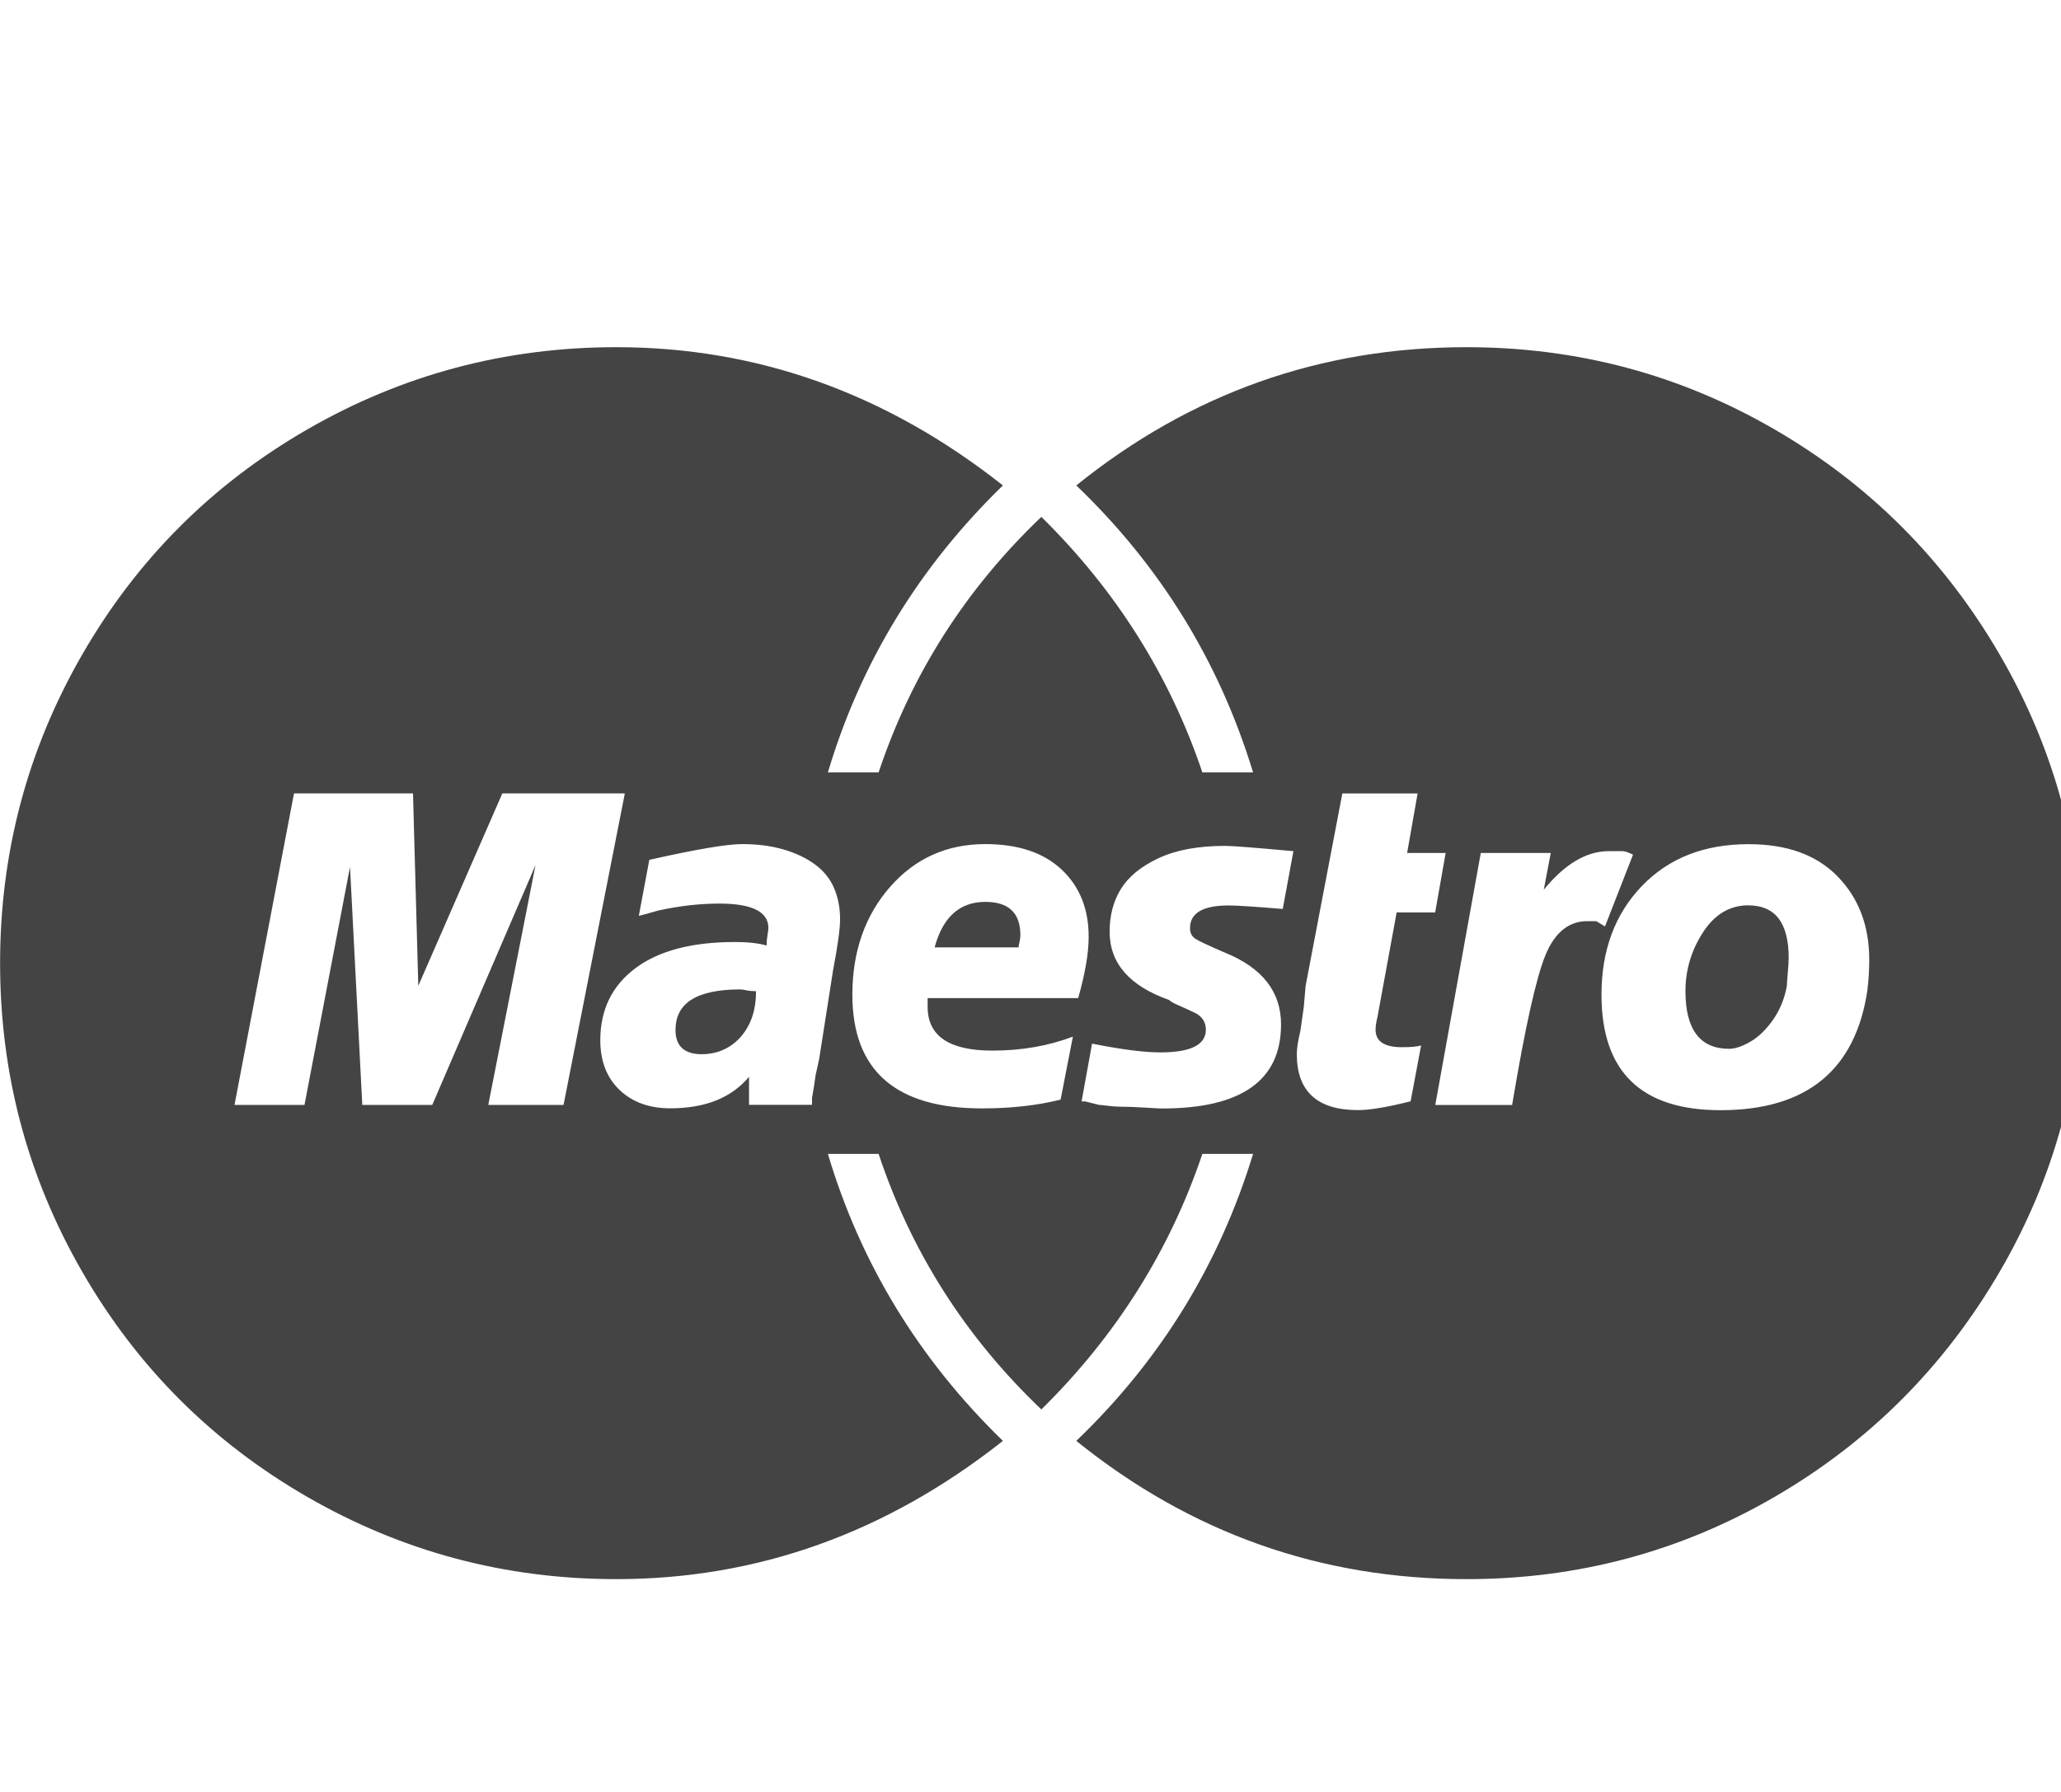
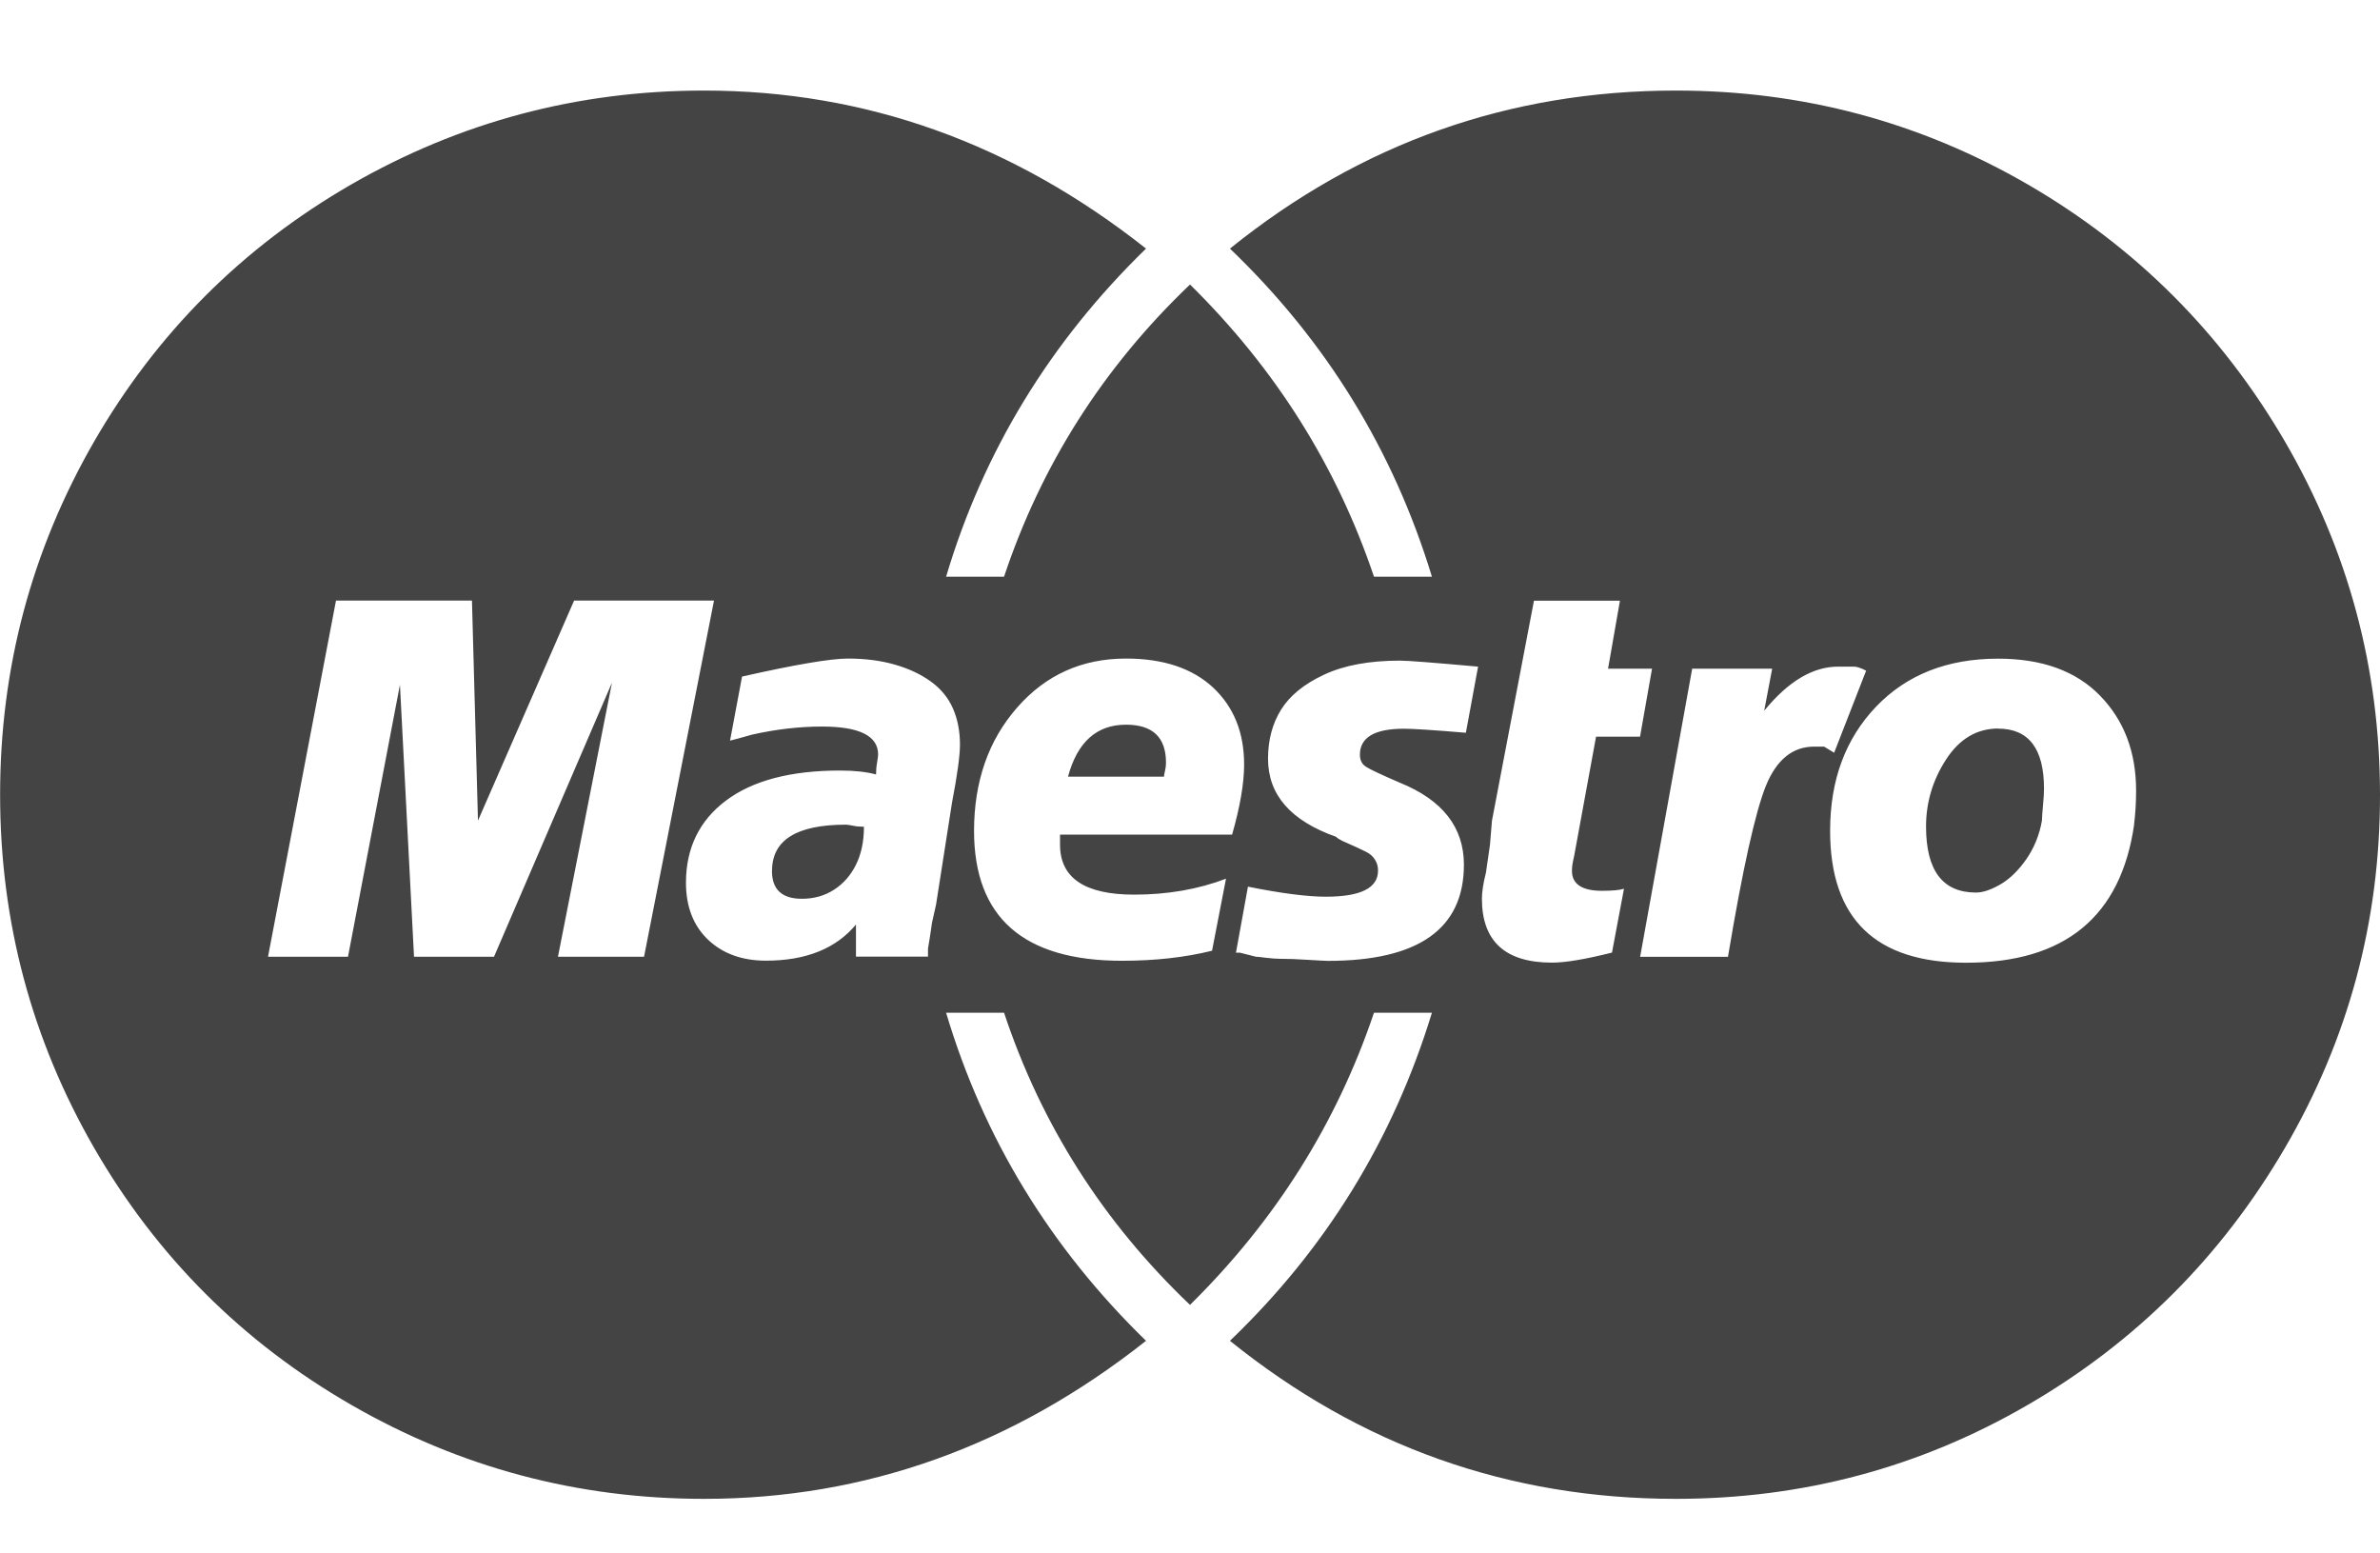
- <svg xmlns="http://www.w3.org/2000/svg" version="1.1" width="23" height="20" viewBox="0 0 23 20" class="icon">
-   <path fill="#444444" d="M13.984 8.621q-0.566-1.855-1.973-3.203 1.914-1.543 4.355-1.543 1.855 0 3.438 0.918t2.51 2.51 0.928 3.447-0.928 3.447-2.51 2.51-3.438 0.918q-2.441 0-4.355-1.543 1.406-1.348 1.973-3.203h-0.566q-0.547 1.621-1.797 2.852-1.27-1.211-1.816-2.852h-0.566q0.547 1.836 1.953 3.203-1.953 1.543-4.316 1.543-1.855 0-3.447-0.918t-2.51-2.51-0.918-3.447 0.918-3.447 2.51-2.51 3.447-0.918q2.363 0 4.316 1.543-1.406 1.367-1.953 3.203h0.566q0.547-1.641 1.816-2.852 1.25 1.23 1.797 2.852h0.566zM6.289 12.332l0.684-3.477h-1.367l-0.938 2.148-0.059-2.148h-1.328l-0.664 3.477h0.781l0.508-2.656 0.137 2.656h0.781l1.152-2.676-0.527 2.676h0.84zM15.859 11.668q-0.059 0.020-0.215 0.020-0.293 0-0.293-0.195 0-0.059 0.020-0.137l0.215-1.172h0.43l0.117-0.664h-0.43l0.117-0.664h-0.84l-0.41 2.148-0.020 0.234-0.039 0.273q-0.039 0.156-0.039 0.254 0 0.625 0.684 0.625 0.195 0 0.586-0.098zM9.297 10.828q0.078-0.41 0.078-0.566 0-0.195-0.068-0.352t-0.215-0.264-0.352-0.166-0.459-0.059-1.035 0.176l-0.117 0.625 0.078-0.020 0.137-0.039q0.352-0.078 0.684-0.078 0.547 0 0.547 0.273 0 0.020-0.010 0.078t-0.010 0.117q-0.137-0.039-0.352-0.039-0.723 0-1.113 0.293t-0.391 0.801q0 0.352 0.215 0.557t0.566 0.205q0.586 0 0.879-0.352v0.313h0.703v-0.078l0.020-0.117 0.020-0.137 0.039-0.176zM11.973 11.57q-0.41 0.156-0.898 0.156-0.723 0-0.723-0.488v-0.098h1.68q0.117-0.41 0.117-0.684 0-0.469-0.303-0.752t-0.85-0.283q-0.645 0-1.064 0.479t-0.42 1.201q0 1.27 1.445 1.27 0.488 0 0.879-0.098zM20.84 11.043q0.020-0.156 0.020-0.332 0-0.566-0.352-0.928t-0.996-0.361q-0.742 0-1.191 0.469t-0.449 1.211q0 1.289 1.328 1.289 1.445 0 1.641-1.348zM14.434 9.5q-0.645-0.059-0.762-0.059-0.449 0-0.742 0.137t-0.42 0.342-0.127 0.479q0 0.527 0.664 0.762 0.020 0.020 0.059 0.039 0.176 0.078 0.234 0.107t0.088 0.078 0.029 0.107q0 0.254-0.508 0.254-0.273 0-0.762-0.098l-0.117 0.645h0.039l0.156 0.039q0.020 0 0.098 0.010t0.137 0.010q0.117 0 0.273 0.010t0.195 0.010q1.328 0 1.328-0.938 0-0.547-0.625-0.801-0.273-0.117-0.332-0.156t-0.059-0.117q0-0.254 0.43-0.254 0.137 0 0.605 0.039zM16.875 12.332q0.215-1.289 0.371-1.67t0.469-0.381h0.098l0.098 0.059 0.313-0.801q-0.078-0.039-0.117-0.039h-0.156q-0.371 0-0.723 0.43l0.078-0.41h-0.781l-0.508 2.813h0.859zM10.43 10.574q0.137-0.508 0.566-0.508 0.391 0 0.391 0.371 0 0.039-0.010 0.078t-0.010 0.059h-0.938zM19.512 10.105q0.449 0 0.449 0.586 0 0.059-0.010 0.166t-0.010 0.146q-0.039 0.215-0.156 0.381t-0.254 0.244-0.234 0.078q-0.488 0-0.488-0.645 0-0.352 0.195-0.654t0.508-0.303zM7.539 11.492q0-0.449 0.723-0.449 0.020 0 0.068 0.010t0.107 0.010q0 0.215-0.078 0.371t-0.215 0.244-0.313 0.088q-0.293 0-0.293-0.273z" />
+ <svg xmlns="http://www.w3.org/2000/svg" width="23px" height="15px" viewBox="0 0 23 15" version="1.1">
+   <defs />
+   <g id="Page-1" stroke="none" stroke-width="1" fill="none" fill-rule="evenodd">
+     <path d="M13.838,5.572 C13.465,4.348 12.814,3.291 11.886,2.402 C13.149,1.384 14.585,0.875 16.196,0.875 C17.419,0.875 18.553,1.178 19.598,1.783 C20.642,2.389 21.47,3.217 22.082,4.267 C22.693,5.318 22.999,6.455 23,7.678 C23.001,8.902 22.695,10.039 22.082,11.09 C21.469,12.14 20.641,12.968 19.598,13.573 C18.555,14.179 17.421,14.482 16.196,14.482 C14.585,14.482 13.149,13.973 11.886,12.955 C12.814,12.066 13.464,11.009 13.838,9.785 L13.278,9.785 C12.917,10.855 12.325,11.795 11.5,12.608 C10.662,11.809 10.063,10.868 9.703,9.785 L9.143,9.785 C9.504,10.996 10.148,12.053 11.075,12.955 C9.787,13.973 8.363,14.482 6.804,14.482 C5.581,14.482 4.444,14.179 3.393,13.573 C2.343,12.968 1.515,12.14 0.909,11.09 C0.304,10.039 0.001,8.902 0.001,7.678 C0.001,6.455 0.304,5.318 0.909,4.267 C1.515,3.217 2.343,2.389 3.393,1.783 C4.444,1.178 5.581,0.875 6.804,0.875 C8.363,0.875 9.787,1.384 11.075,2.402 C10.148,3.304 9.504,4.36 9.143,5.572 L9.703,5.572 C10.064,4.489 10.663,3.548 11.5,2.749 C12.325,3.561 12.917,4.502 13.278,5.572 L13.838,5.572 L13.838,5.572 Z M6.224,9.244 L6.9,5.803 L5.548,5.803 L4.619,7.929 L4.561,5.803 L3.247,5.803 L2.59,9.244 L3.363,9.244 L3.865,6.616 L4.001,9.244 L4.774,9.244 L5.914,6.596 L5.392,9.244 L6.224,9.244 L6.224,9.244 Z M15.694,8.587 C15.655,8.6 15.584,8.607 15.481,8.607 C15.288,8.607 15.191,8.542 15.191,8.414 C15.191,8.375 15.198,8.33 15.211,8.278 L15.424,7.118 L15.849,7.118 L15.965,6.461 L15.54,6.461 L15.655,5.804 L14.824,5.804 L14.418,7.93 L14.399,8.161 L14.36,8.431 C14.334,8.534 14.321,8.618 14.321,8.683 C14.321,9.095 14.547,9.301 14.998,9.301 C15.127,9.301 15.32,9.269 15.578,9.204 L15.694,8.587 Z M9.2,7.756 C9.252,7.485 9.277,7.298 9.277,7.195 C9.277,7.067 9.255,6.951 9.21,6.847 C9.165,6.744 9.094,6.656 8.997,6.586 C8.9,6.515 8.784,6.461 8.649,6.422 C8.514,6.383 8.362,6.363 8.195,6.363 C8.027,6.363 7.686,6.421 7.171,6.537 L7.055,7.156 L7.132,7.136 L7.268,7.098 C7.5,7.046 7.725,7.02 7.944,7.02 C8.305,7.02 8.486,7.11 8.486,7.29 C8.486,7.304 8.482,7.329 8.476,7.368 C8.469,7.406 8.466,7.445 8.466,7.483 C8.376,7.458 8.259,7.445 8.118,7.445 C7.641,7.445 7.273,7.542 7.016,7.735 C6.759,7.928 6.63,8.192 6.629,8.527 C6.629,8.76 6.7,8.943 6.842,9.079 C6.984,9.214 7.171,9.282 7.402,9.282 C7.789,9.282 8.079,9.165 8.272,8.933 L8.272,9.243 L8.968,9.243 L8.968,9.166 L8.987,9.05 L9.007,8.914 L9.046,8.74 L9.2,7.756 Z M11.848,8.49 C11.578,8.593 11.282,8.644 10.96,8.644 C10.483,8.644 10.244,8.483 10.244,8.161 L10.244,8.064 L11.907,8.064 C11.984,7.794 12.023,7.568 12.023,7.387 C12.023,7.078 11.923,6.83 11.723,6.643 C11.523,6.457 11.242,6.363 10.882,6.363 C10.456,6.363 10.105,6.521 9.829,6.837 C9.552,7.153 9.414,7.549 9.413,8.026 C9.413,8.864 9.89,9.283 10.843,9.283 C11.165,9.283 11.455,9.25 11.713,9.186 L11.848,8.49 Z M20.623,7.968 C20.636,7.865 20.643,7.756 20.643,7.64 C20.643,7.266 20.527,6.96 20.294,6.721 C20.062,6.483 19.734,6.364 19.309,6.364 C18.819,6.364 18.426,6.519 18.13,6.828 C17.834,7.138 17.686,7.537 17.686,8.027 C17.686,8.877 18.124,9.302 19,9.302 C19.953,9.302 20.495,8.858 20.624,7.968 L20.623,7.968 Z M14.284,6.441 C13.858,6.403 13.607,6.383 13.53,6.383 C13.233,6.383 12.989,6.428 12.795,6.519 C12.602,6.609 12.464,6.722 12.38,6.857 C12.296,6.992 12.254,7.15 12.254,7.331 C12.254,7.679 12.473,7.93 12.911,8.085 C12.924,8.098 12.944,8.111 12.97,8.124 C13.086,8.175 13.163,8.21 13.201,8.23 C13.239,8.249 13.268,8.274 13.288,8.307 C13.308,8.339 13.318,8.374 13.317,8.413 C13.317,8.58 13.149,8.664 12.814,8.664 C12.634,8.664 12.383,8.632 12.06,8.567 L11.944,9.205 L11.983,9.205 L12.137,9.244 C12.15,9.244 12.183,9.247 12.234,9.254 C12.286,9.26 12.331,9.264 12.37,9.264 C12.447,9.264 12.537,9.267 12.64,9.274 C12.743,9.28 12.807,9.284 12.833,9.284 C13.709,9.284 14.147,8.974 14.147,8.355 C14.147,7.994 13.941,7.73 13.529,7.563 C13.349,7.485 13.239,7.434 13.2,7.408 C13.161,7.383 13.142,7.344 13.142,7.292 C13.142,7.125 13.284,7.041 13.567,7.041 C13.658,7.041 13.857,7.054 14.166,7.08 L14.284,6.441 Z M16.699,9.244 C16.841,8.394 16.964,7.843 17.066,7.591 C17.169,7.34 17.324,7.214 17.531,7.214 L17.628,7.214 L17.725,7.273 L18.034,6.48 C17.983,6.454 17.944,6.441 17.918,6.441 L17.764,6.441 C17.519,6.441 17.281,6.583 17.049,6.867 L17.126,6.461 L16.353,6.461 L15.85,9.245 L16.7,9.245 L16.699,9.244 Z M10.321,7.504 C10.412,7.169 10.598,7.002 10.882,7.002 C11.139,7.002 11.268,7.124 11.268,7.369 C11.268,7.394 11.265,7.42 11.259,7.446 C11.252,7.472 11.249,7.491 11.249,7.504 L10.32,7.504 L10.321,7.504 Z M19.309,7.04 C19.605,7.04 19.753,7.233 19.753,7.62 C19.753,7.659 19.75,7.714 19.743,7.784 C19.737,7.855 19.733,7.903 19.733,7.929 C19.708,8.071 19.656,8.196 19.579,8.306 C19.502,8.415 19.418,8.496 19.328,8.547 C19.237,8.599 19.16,8.624 19.096,8.624 C18.774,8.624 18.613,8.412 18.613,7.986 C18.613,7.754 18.677,7.538 18.806,7.339 C18.935,7.14 19.102,7.04 19.309,7.039 L19.309,7.04 Z M7.461,8.413 C7.461,8.116 7.699,7.968 8.176,7.968 C8.189,7.968 8.212,7.972 8.243,7.978 C8.275,7.985 8.31,7.988 8.349,7.988 C8.349,8.13 8.323,8.252 8.272,8.355 C8.221,8.458 8.15,8.539 8.059,8.597 C7.969,8.655 7.866,8.684 7.749,8.684 C7.556,8.684 7.46,8.594 7.46,8.414 L7.461,8.413 Z" id="Shape" fill="#444444" />
+   </g>
</svg>
